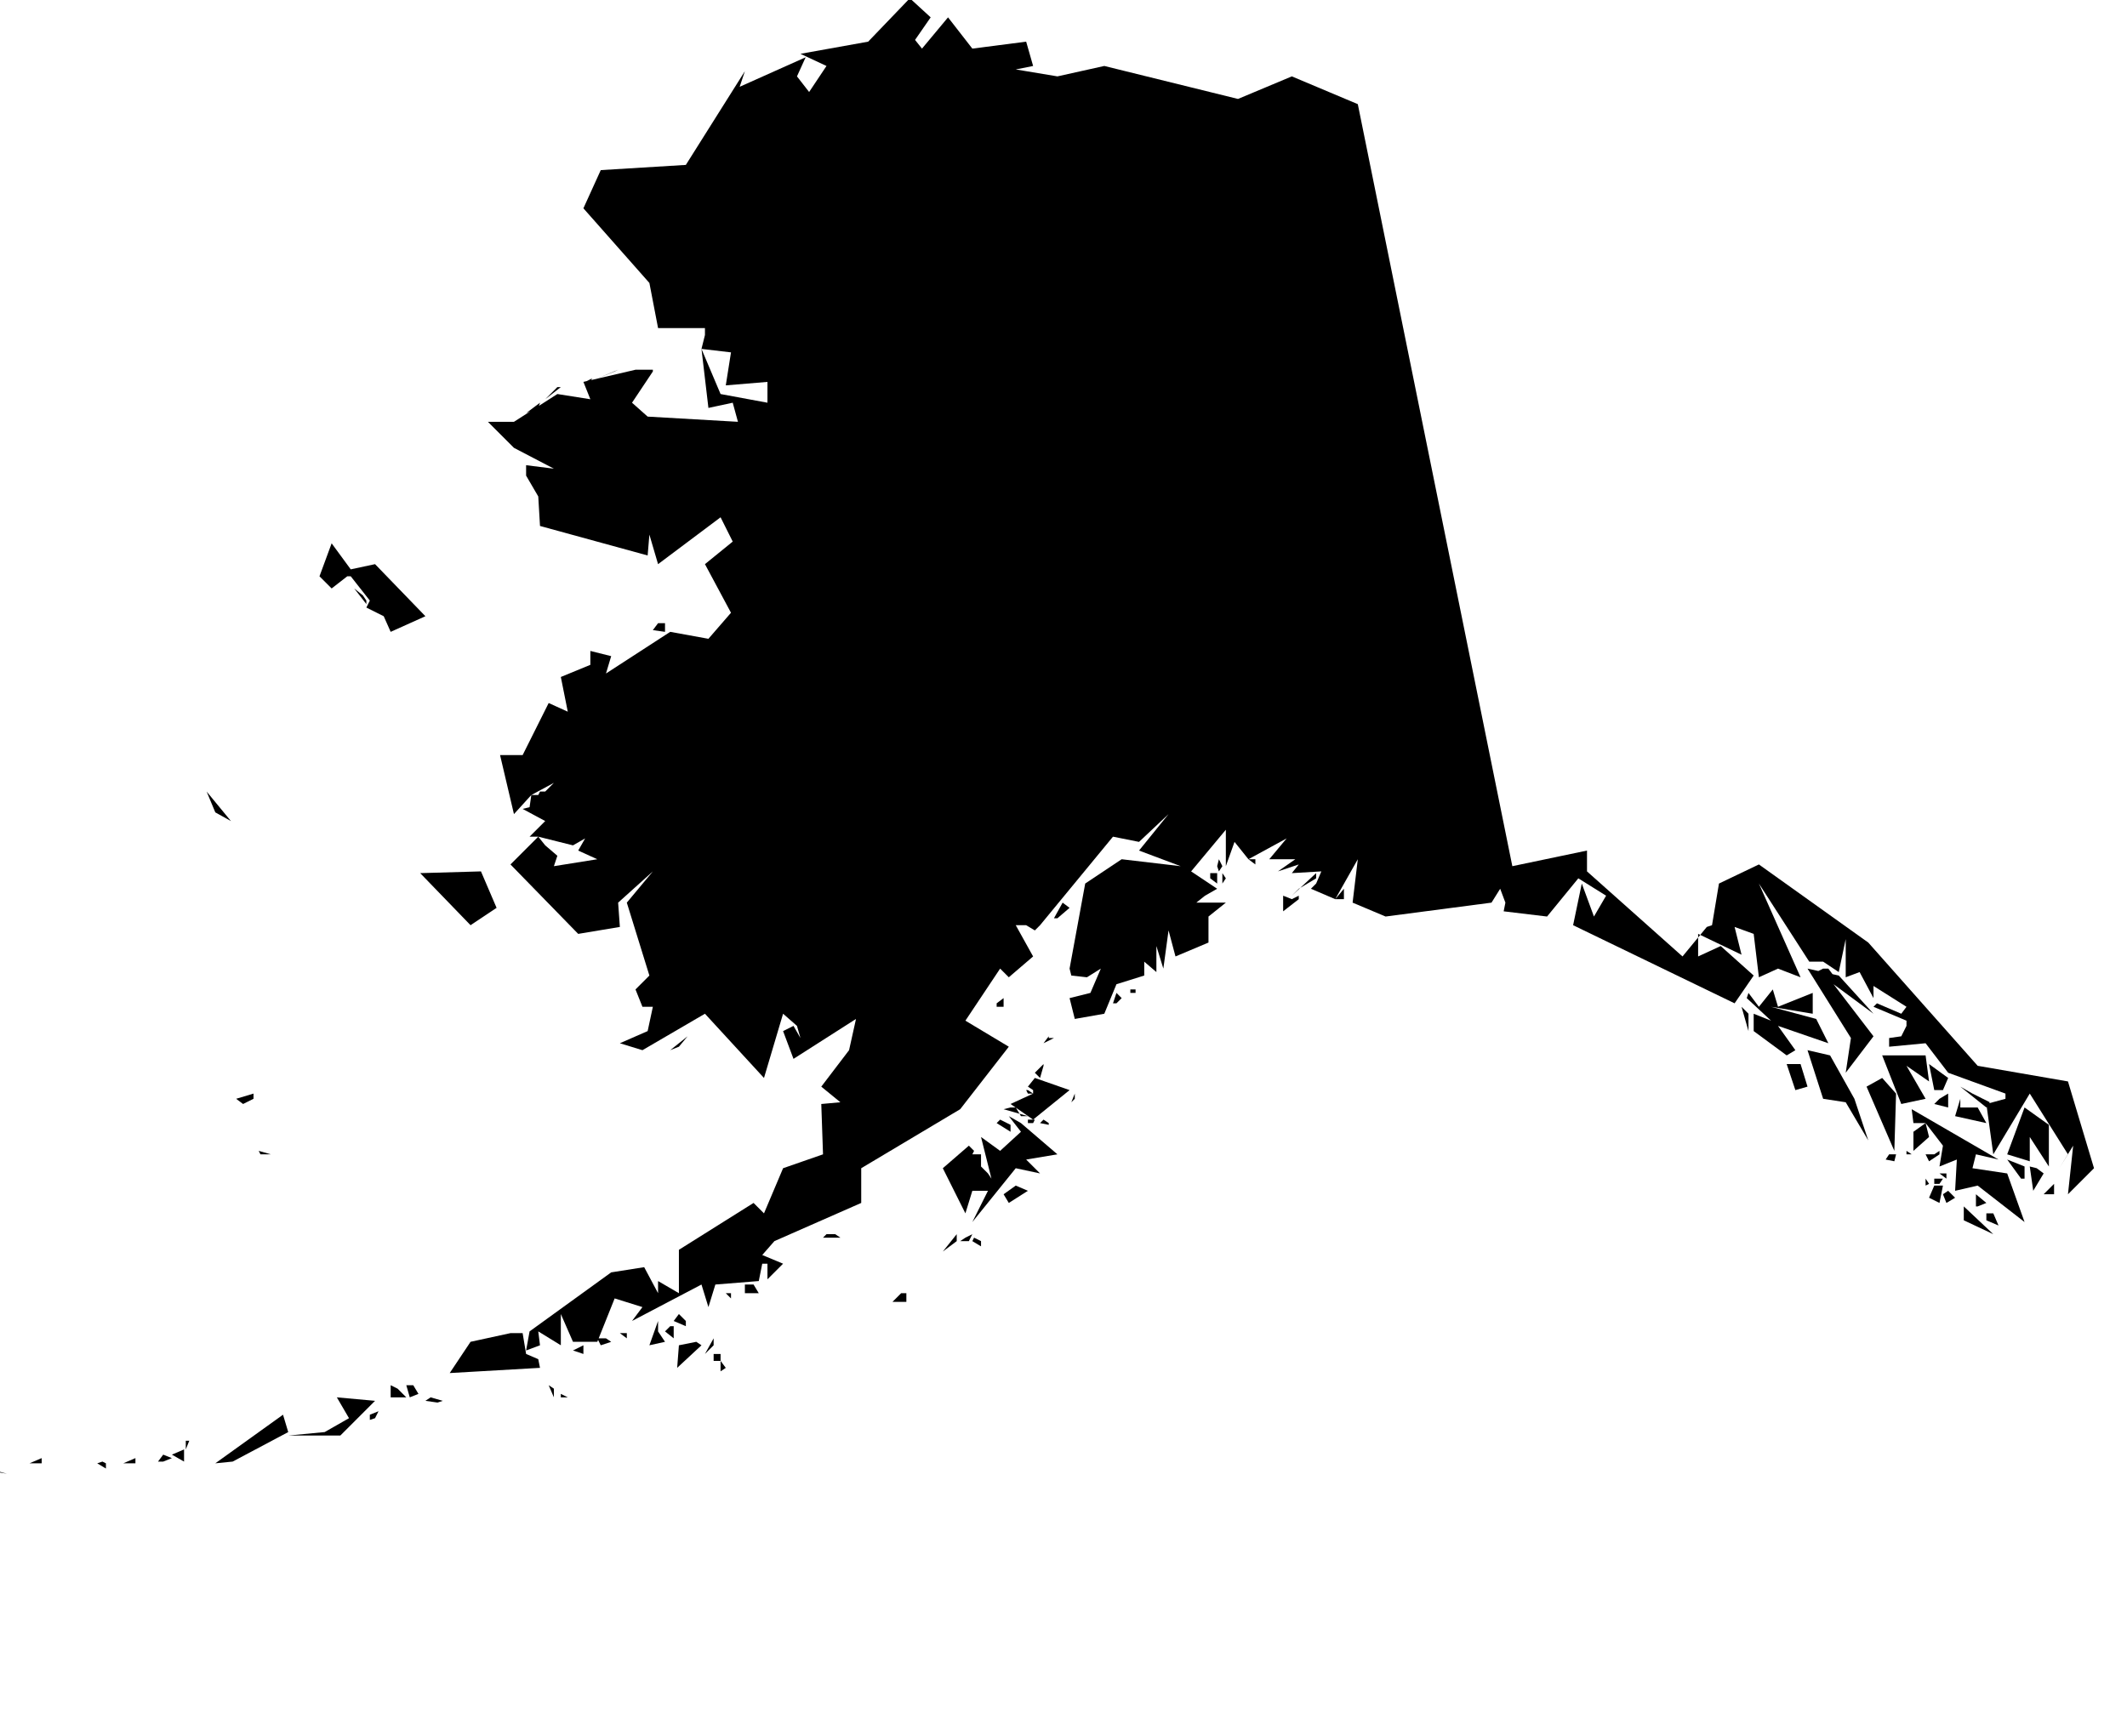
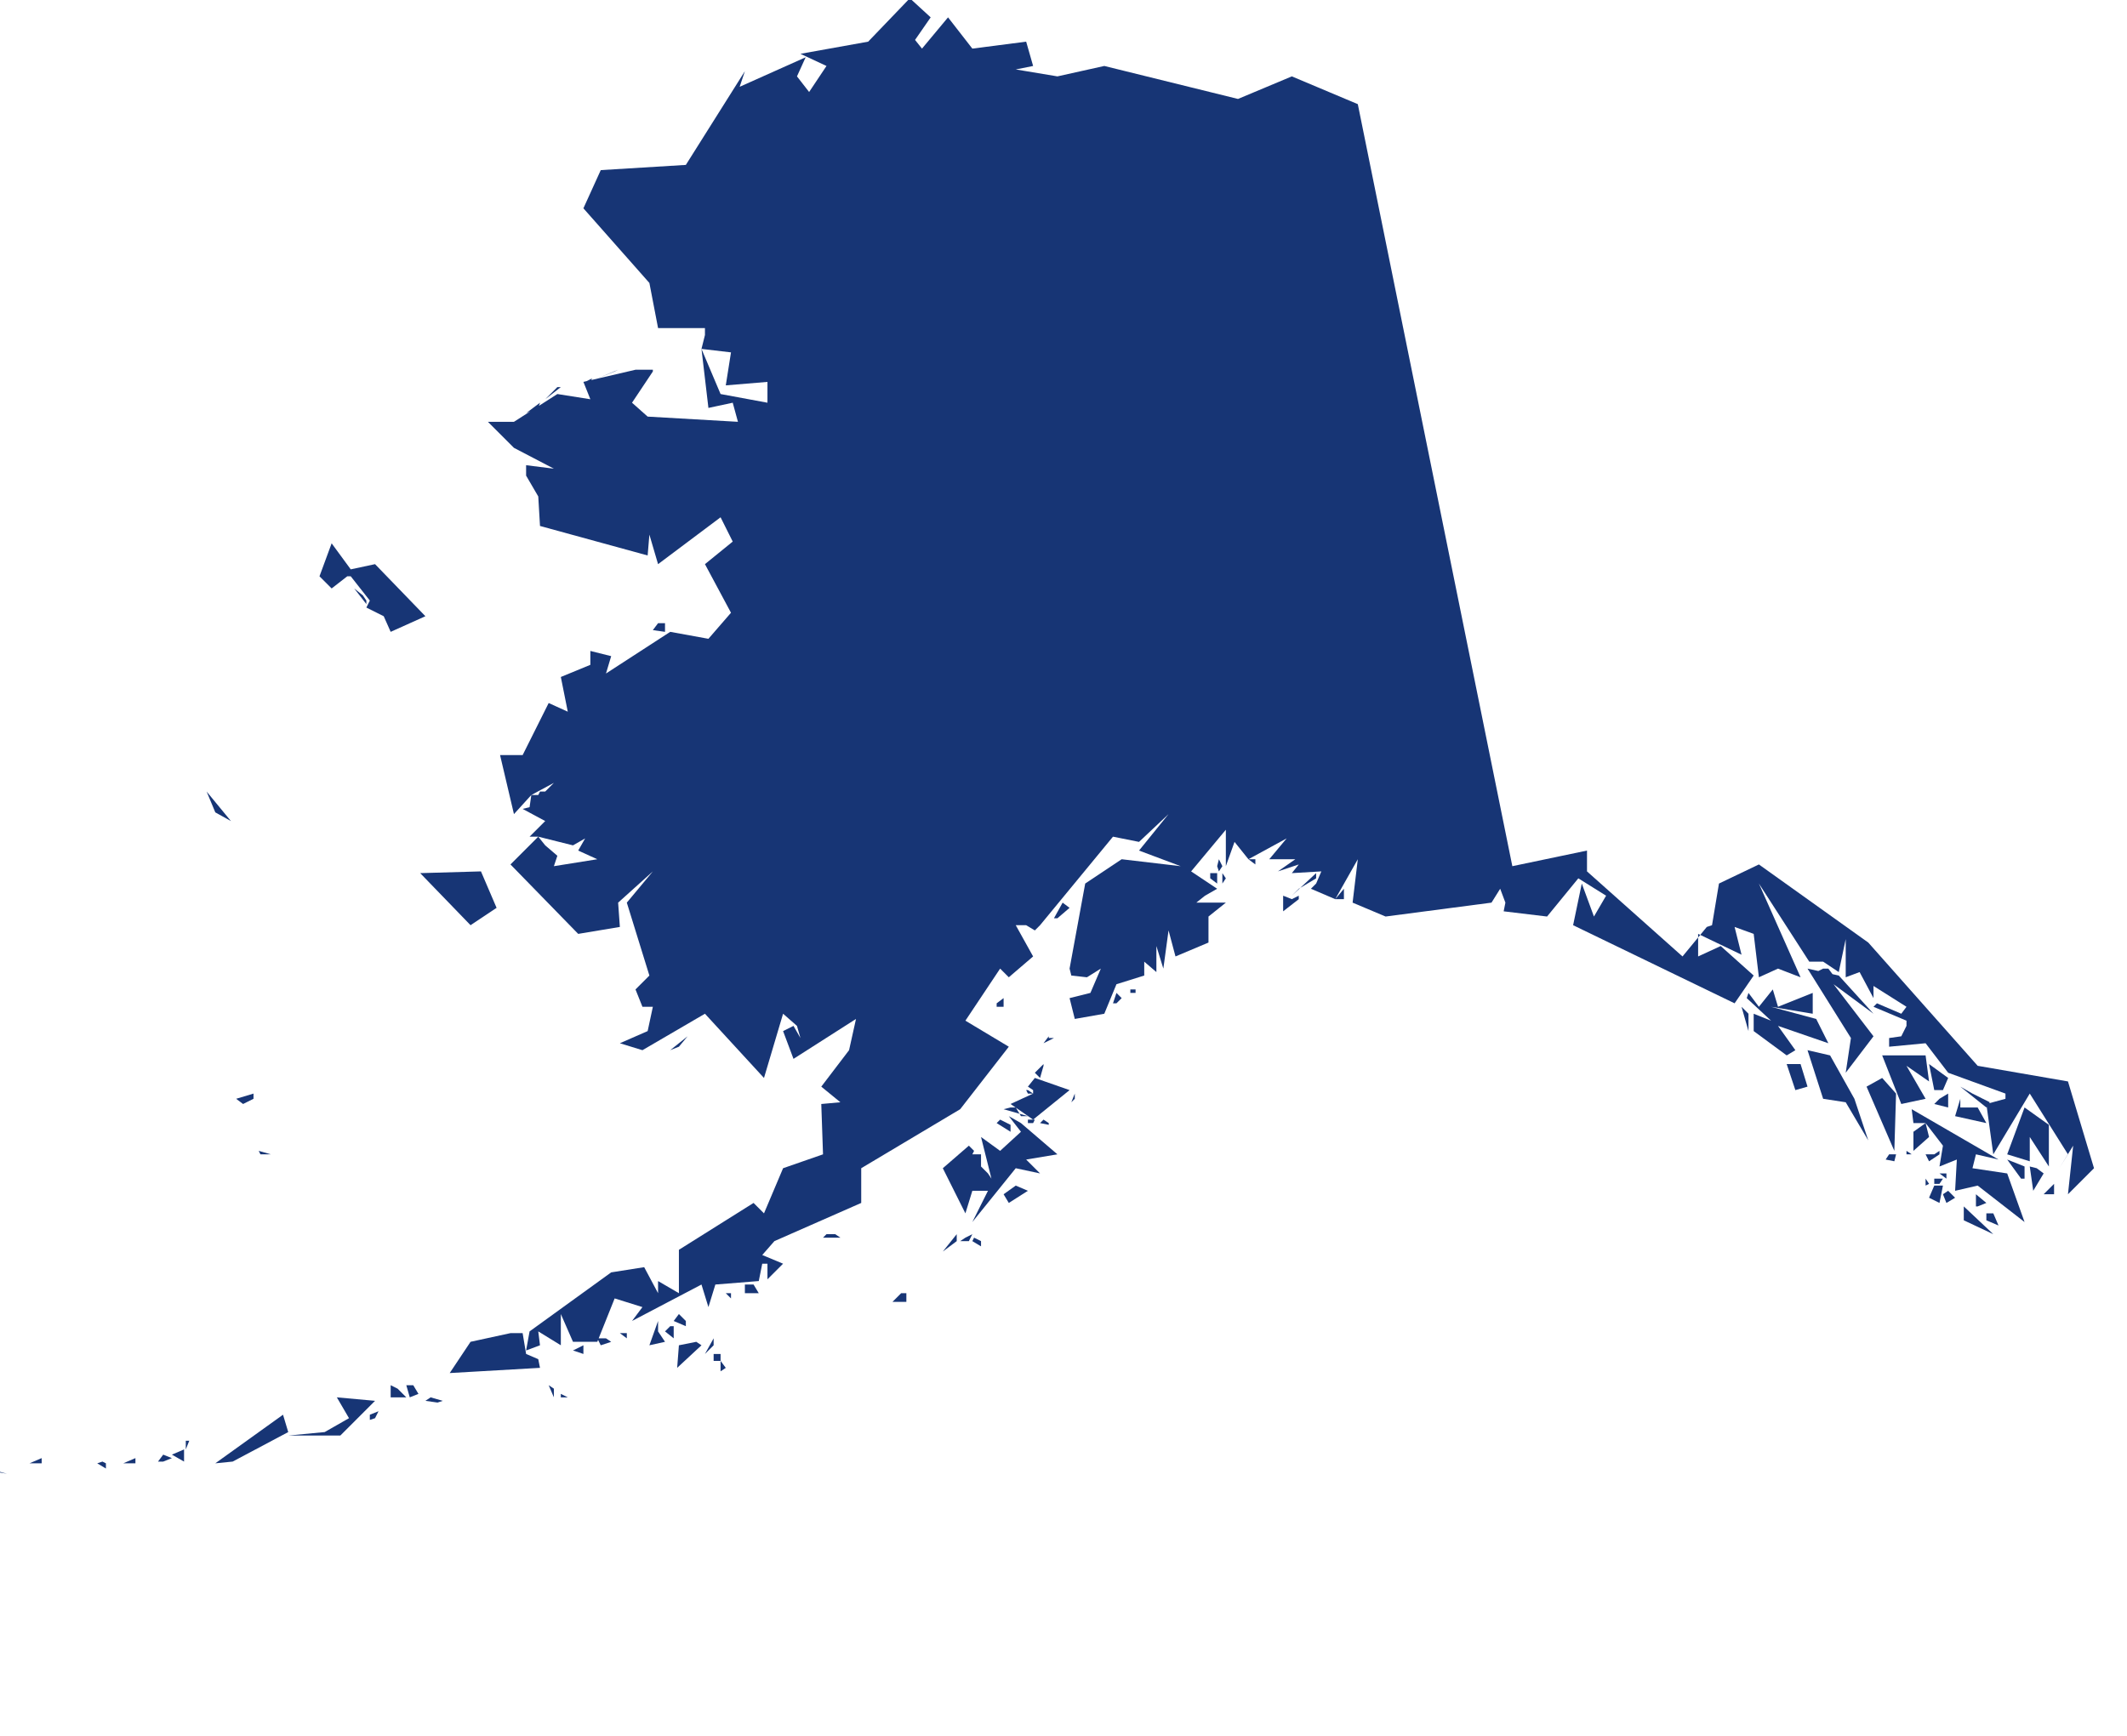
<svg xmlns="http://www.w3.org/2000/svg" version="1.1" width="98" height="80" viewBox="0 0 98 80">
-   <path d="M-14.4 66l0.48-0.080-0.24-0.16-0.24 0.16v0.080zM-18.72 62.72l0.72 1.68 0.16 0.16-0.16-0.32zM-19.92 61.68l0.24 0.32h0.24zM-13.28 64.64l0.16-0.080-0.16-0.16v0.24zM-7.6 66.16h-0.24v0.64h0.48zM-7.040 66.4l-0.080 0.4h0.24v-0.4h-0.16zM-6.72 66.4h-0.32l0.32 0.4v-0.4zM-11.040 65.040l-0.8-0.4 0.32 1.28 1.040-0.72zM-9.52 66v-0.64l-1.52 0.4v0.16zM-6.080 66.4v-0.24l-0.24 0.24h0.24zM-8.16 65.76l-0.32-0.32-0.72 1.36h1.040v-1.040zM-19.040 61.68h0.4l-0.080-0.32-0.32 0.080v0.24zM-16.56 62.72l0.56-0.080-0.32-0.64-0.64 0.4zM-6.48 65.92l-0.24-0.48-0.16 0.32 0.16 0.24zM-20.72 60.24l0.080-0.24-1.12 0.24v0.32zM-1.040 67.2l-0.88-0.16 0.88 0.64 1.36 0.24-0.88-0.24zM-23.76 57.6v-0.16l-0.16-0.24v0.24zM1.92 67.44v-0.24l-0.56 0.24h0.56zM-1.68 65.92l-3.44 0.48 1.44 0.64h1.36zM-28.24 54.64l-0.32-0.080h-0.56l0.56 0.48zM4.88 67.68v-0.24l-0.16-0.080-0.24 0.080zM6.24 67.44v-0.24l-0.56 0.24h0.56zM7.52 67.36l0.4-0.16-0.4-0.16-0.24 0.32h0.24zM8.48 66.8l-0.56 0.24 0.56 0.32v-0.56zM-28.88 51.84l-1.2-0.080 1.6 1.44-0.32-0.8zM8.56 66.8l0.16-0.4h-0.16v0.4zM13.040 65.2l-3.12 2.24 0.8-0.080 2.56-1.36zM17.44 65.040l-0.4 0.16v0.24l0.24-0.080zM14.96 66l-1.68 0.16h2.4l1.6-1.6-1.76-0.16 0.56 0.96zM20.4 64.56l-0.56-0.16-0.24 0.16 0.56 0.080zM18.32 64l-0.32-0.16v0.56h0.72zM19.040 63.84h-0.32l0.16 0.56 0.4-0.16zM26.16 64.4l-0.32-0.16v0.16h0.32zM25.52 64l-0.24-0.16 0.24 0.56v-0.4zM91.52 55.92v0.32l0.56 0.24-0.24-0.56h-0.32zM33.2 62.72v0.48l0.24-0.16zM26.88 62.4v-0.4l-0.48 0.24zM94.64 55.040v-0.48l-0.48 0.48h0.48zM23.52 61.44l-1.84 0.4-0.96 1.44 4.16-0.24-0.080-0.4-0.56-0.24-0.16-0.96h-0.56zM33.2 62.4h-0.32v0.32h0.32v-0.32zM27.92 61.68h-0.4l0.16 0.32 0.48-0.16zM91.040 55.040v0.56h0.080l0.4-0.16zM28.88 61.44h-0.32l0.32 0.24v-0.24zM32.88 62v-0.32l-0.4 0.72zM90.48 55.6v0.64l1.36 0.64zM94.16 54.080l-0.32-0.24-0.32-0.080 0.16 1.12zM32.080 61.84l-0.8 0.16-0.080 1.040 1.12-1.040zM89.76 54.88l-0.24 0.16 0.16 0.4 0.4-0.24zM31.040 61.12h-0.16l-0.24 0.24 0.4 0.32v-0.56zM30.32 61.36v-0.48l-0.4 1.12 0.72-0.16zM92.48 53.44l0.64 0.88h0.16v-0.56zM89.12 54.64l-0.24 0.56 0.48 0.24 0.16-0.8h-0.4zM31.28 60.56l-0.24 0.32 0.56 0.24v-0.24zM89.36 54.56l0.16-0.24h-0.4v0.24h0.24zM89.68 54.32v-0.24h-0.32zM88.72 54.32v0.32l0.16-0.080zM33.68 59.84v-0.24h-0.24zM88.72 53.2l0.16 0.32 0.48-0.32h-0.64zM34.72 59.2h-0.4v0.4h0.64zM89.36 53.040l-0.24 0.16h0.24v-0.16zM87.040 53.2l-0.16 0.24 0.4 0.080 0.080-0.32h-0.32zM41.76 60v-0.4h-0.24l-0.4 0.4h0.64zM88.080 53.2l-0.24-0.16v0.16h0.24zM93.28 51.040l-0.8 2.16 1.040 0.32v-1.12l0.88 1.36v-1.92zM88.72 51.76l-0.56 0.4v0.88l0.72-0.64zM90.32 51.040v-0.4l-0.24 0.8 1.44 0.32-0.4-0.72h-0.8zM88.080 51.12l0.080 0.64h0.56l0.8 1.040-0.16 0.96 0.8-0.32-0.080 1.44 1.040-0.24 2.16 1.68-0.8-2.24-1.6-0.24 0.16-0.64 1.040 0.24zM89.76 50.4l-0.4 0.24-0.24 0.24 0.64 0.16v-0.64zM90.88 50.4l-0.56-0.32 1.2 0.96 0.16-0.24zM45.2 57.2l-0.32-0.16-0.080 0.16 0.4 0.24v-0.24zM38.48 56.88h-0.4l-0.16 0.16h0.8zM44.080 56.88l-0.64 0.8 0.64-0.48v-0.32zM44.8 56.88l-0.32 0.16-0.24 0.16h0.4zM11.92 53.040l0.080 0.16h0.48zM88.88 49.040l0.24 1.2h0.4l0.24-0.56zM86.72 49.68l-0.72 0.4 1.28 2.96 0.080-2.64zM86.72 48.64l0.88 2.24 1.12-0.24-0.88-1.52 1.040 0.72-0.16-1.2h-2zM46.8 54.64l-0.56 0.4 0.24 0.4 0.88-0.56zM11.68 50.64v-0.24l-0.8 0.24 0.32 0.24zM82.96 49.040h-0.64l0.4 1.2 0.56-0.16zM83.28 48.4l0.72 2.24 1.040 0.16 1.040 1.76-0.64-1.92-1.12-2zM48.080 51.6l-0.16 0.16 0.4 0.080v-0.080zM46.56 51.84l-0.48-0.24-0.16 0.16 0.64 0.4v-0.32zM47.6 51.76l0.080-0.16h-0.32v0.16h0.24zM47.040 51.76l-0.56-0.32 0.56 0.72-0.96 0.88-0.88-0.64 0.48 1.92-0.16-0.24-0.32-0.32v-0.56h-0.4l0.080-0.16-0.24-0.24-1.2 1.040 1.040 2.080 0.32-1.040h0.72l-0.72 1.44 2-2.48 1.12 0.24-0.64-0.64 1.44-0.24zM80.56 46.72l-0.32-0.32 0.32 1.12v-0.8zM46.56 51.040l-0.32 0.080 1.12 0.32h-0.32l-0.24-0.4h-0.24zM49.36 50.8l0.16-0.16v-0.24zM81.68 45.6l-0.64 0.8-0.48-0.64-0.080 0.24 1.12 1.040-0.8-0.32v0.8l1.52 1.12 0.4-0.24-0.8-1.12 2.32 0.8-0.56-1.12-2.080-0.56 1.92 0.32v-0.96l-1.6 0.64zM47.6 50.4l-0.24-0.16h-0.080l0.080 0.16h0.24zM84.24 44.64h-0.24l-0.32 0.16 0.8 0.16zM83.28 44.64l2 3.2-0.24 1.6 1.28-1.68-1.84-2.4 1.84 1.36-1.6-1.76zM47.6 50.4l-1.040 0.48 1.040 0.72 1.68-1.36-1.6-0.56-0.32 0.4 0.24 0.16v0.16zM47.92 49.68l0.16-0.56v-0.080l-0.4 0.4zM31.28 48.24l0.4-0.48-0.8 0.64zM48.32 47.84v-0.080l-0.24 0.32 0.48-0.24h-0.24zM51.44 46.24l0.24-0.24-0.24-0.24-0.16 0.48h0.16zM46.24 46.4v-0.4l-0.32 0.24v0.16h0.32zM52.32 45.6h-0.24v0.16h0.24v-0.16zM61.92 41.44v-0.48l-0.4 0.48h0.4zM22.16 40.16l-2.8 0.080 2.32 2.4 1.2-0.8zM59.12 41.28v0.72l0.72-0.56v-0.16l-0.32 0.16zM48.72 42.32l0.56-0.48-0.32-0.24-0.4 0.72h0.16zM10.64 37.84l-1.12-1.36 0.4 0.96zM59.84 40.96l0.8-0.48v-0.24l-1.12 1.040zM56.32 40.24v0.48l0.16-0.24zM56.080 40.72v-0.48h-0.32v0.24zM57.84 39.6h-0.32l0.32 0.24v-0.24zM56.16 39.6l-0.080 0.32 0.080 0.24 0.16-0.24zM16.88 27.68l-0.16-0.24-0.4-0.32 0.56 0.72v-0.16zM30.64 28.72h-0.32l-0.24 0.32 0.56 0.080v-0.4zM16.16 26.24l-0.88-1.2-0.56 1.52 0.56 0.56 0.72-0.56h0.16l0.88 1.12-0.16 0.32 0.8 0.4 0.32 0.72 1.6-0.72-2.32-2.4zM24.24 19.040l0.56-0.24 0.080-0.24zM25.12 18.4l0.72-0.56h-0.16zM27.28 17.44l-0.32 0.16h0.24zM27.52 17.44l0.8-0.32 0.16-0.080zM50.080 45.040l0.64-0.4-0.48 1.12-0.96 0.24 0.24 0.96 1.36-0.24 0.56-1.36 1.28-0.4v-0.64l0.56 0.48v-1.2l0.32 1.040 0.24-1.76 0.32 1.2 1.52-0.64v-1.2l0.8-0.64h-1.36l0.4-0.32 0.56-0.32-1.2-0.8 1.6-1.92v1.68l0.4-1.12 0.64 0.8 1.76-0.96-0.8 0.96h1.2l-0.8 0.56 0.96-0.32-0.32 0.4 1.36-0.080-0.24 0.56-0.24 0.24 1.12 0.48 1.040-1.84-0.24 2 1.52 0.64 4.88-0.64 0.4-0.64 0.24 0.64-0.080 0.4 2 0.24 1.44-1.76 1.28 0.8-0.56 0.96-0.56-1.52-0.4 1.92 7.44 3.6 0.88-1.28-1.52-1.36-1.040 0.48v-1.040l2 0.96-0.32-1.28 0.88 0.32 0.24 2 0.88-0.4 1.040 0.4-1.92-4.32 2.32 3.6h0.64l0.72 0.48 0.32-1.52v1.76l0.64-0.24 0.64 1.2v-0.56l1.52 0.96-0.24 0.32-1.12-0.48-0.16 0.16 1.52 0.64v0.24l-0.24 0.48-0.56 0.080v0.4l1.68-0.16 1.040 1.36 2.64 0.96v0.24l-0.88 0.24 0.32 2.32 1.68-2.8 1.76 2.8-0.4 0.64 0.64-1.040-0.24 2.24 1.2-1.2-1.2-4-4.16-0.72-5.040-5.68-5.040-3.6-1.84 0.88-0.32 1.92-0.24 0.080-1.12 1.36-4.4-3.92v-0.96l-3.44 0.72-7.12-35.12-3.040-1.28-2.48 1.040-6.16-1.52-2.16 0.48-1.92-0.32 0.8-0.16-0.32-1.12-2.48 0.32-1.12-1.44-1.2 1.44-0.32-0.4 0.72-1.040-0.96-0.88-1.92 2-3.12 0.56 1.2 0.56-0.8 1.2-0.56-0.72 0.4-0.88-3.040 1.36 0.24-0.72-2.72 4.32-3.92 0.24-0.8 1.76 3.040 3.44 0.4 2.080h2.16v0.32l-0.16 0.64 1.36 0.16-0.24 1.52 1.92-0.16v0.96l-2.16-0.4-0.88-2.080 0.32 2.72 1.12-0.24 0.24 0.88-4.16-0.24-0.72-0.64 0.96-1.44v-0.080h-0.8l-2.4 0.56 0.32 0.8-1.52-0.24-2 1.28h-1.2l1.2 1.2 1.84 0.96-1.28-0.16v0.48l0.56 0.96 0.080 1.36 4.96 1.36 0.080-0.96 0.4 1.36 2.88-2.16 0.56 1.12-1.28 1.040 1.2 2.24-1.040 1.2-1.76-0.32-2.96 1.92 0.24-0.8-0.96-0.24v0.64l-1.36 0.56 0.32 1.6-0.88-0.4-1.2 2.4h-1.040l0.64 2.72 0.8-0.88 1.040-0.56-0.4 0.4h-0.24l-0.080 0.16h-0.32l-0.080 0.56-0.32 0.080 1.040 0.56-0.72 0.72h0.4l1.6 0.4 0.56-0.32-0.32 0.56 0.88 0.4-2 0.32 0.16-0.48-0.56-0.48-0.32-0.4-1.28 1.28 3.12 3.2 1.92-0.32-0.080-1.12 1.6-1.44-1.2 1.44 1.040 3.36-0.64 0.64 0.32 0.8h0.48l-0.24 1.12-1.28 0.56 1.040 0.32 2.88-1.68 2.72 2.96 0.88-2.96 0.64 0.56 0.16 0.56-0.32-0.56-0.48 0.24 0.48 1.28 2.88-1.84-0.32 1.44-1.28 1.68 0.88 0.72-0.88 0.080 0.080 2.32-1.84 0.64-0.88 2.080-0.48-0.48-3.44 2.16v2l-0.96-0.56v0.56l-0.64-1.2-1.52 0.24-3.76 2.72-0.16 0.88 0.64-0.24-0.080-0.64 1.040 0.64v-1.44l0.56 1.28h1.12l0.8-2 1.28 0.4-0.48 0.64 3.2-1.68 0.32 1.040 0.32-1.040 2-0.16 0.16-0.8h0.24v0.72l0.72-0.72-0.96-0.4 0.56-0.64 4-1.76v-1.6l4.56-2.72 2.24-2.88-2-1.2 1.6-2.4 0.4 0.4 1.12-0.96-0.8-1.44h0.48l0.4 0.24 0.24-0.24 3.36-4.080 1.2 0.24 1.36-1.28-1.36 1.68 1.92 0.72-2.72-0.32-1.68 1.12-0.72 3.92 0.080 0.32z" />
+   <path fill="#173575" d="M-14.4 66l0.48-0.080-0.24-0.16-0.24 0.16v0.080zM-18.72 62.72l0.72 1.68 0.16 0.16-0.16-0.32zM-19.92 61.68l0.24 0.32h0.24zM-13.28 64.64l0.16-0.080-0.16-0.16v0.24zM-7.6 66.16h-0.24v0.64h0.48zM-7.040 66.4l-0.080 0.4h0.24v-0.4h-0.16zM-6.72 66.4h-0.32l0.32 0.4v-0.4zM-11.040 65.040l-0.8-0.4 0.32 1.28 1.040-0.72zM-9.52 66v-0.64l-1.52 0.4v0.16zM-6.080 66.4v-0.24l-0.24 0.24h0.24zM-8.16 65.76l-0.32-0.32-0.72 1.36h1.040v-1.040zM-19.040 61.68h0.4l-0.080-0.32-0.32 0.080v0.24zM-16.56 62.72l0.56-0.080-0.32-0.64-0.64 0.4zM-6.48 65.92l-0.24-0.48-0.16 0.32 0.16 0.24zM-20.72 60.24l0.080-0.24-1.12 0.24v0.32zM-1.040 67.2l-0.88-0.16 0.88 0.64 1.36 0.24-0.88-0.24zM-23.76 57.6v-0.16l-0.16-0.24v0.24zM1.92 67.44v-0.24l-0.56 0.24h0.56zM-1.68 65.92l-3.44 0.48 1.44 0.64h1.36zM-28.24 54.64l-0.32-0.080h-0.56l0.56 0.48zM4.88 67.68v-0.24l-0.16-0.080-0.24 0.080zM6.24 67.44v-0.24l-0.56 0.24h0.56zM7.52 67.36l0.4-0.16-0.4-0.16-0.24 0.32h0.24zM8.48 66.8l-0.56 0.24 0.56 0.32v-0.56zM-28.88 51.84l-1.2-0.080 1.6 1.44-0.32-0.8zM8.56 66.8l0.16-0.4h-0.16v0.4zM13.040 65.2l-3.12 2.24 0.8-0.080 2.56-1.36zM17.44 65.040l-0.4 0.16v0.24l0.24-0.080zM14.96 66l-1.68 0.16h2.4l1.6-1.6-1.76-0.16 0.56 0.96zM20.4 64.56l-0.56-0.16-0.24 0.16 0.56 0.080zM18.32 64l-0.32-0.16v0.56h0.72zM19.040 63.84h-0.32l0.16 0.56 0.4-0.16zM26.16 64.4l-0.32-0.16v0.16h0.32zM25.52 64l-0.24-0.16 0.24 0.56v-0.4zM91.52 55.92v0.32l0.56 0.24-0.24-0.56h-0.32zM33.2 62.72v0.48l0.24-0.16zM26.88 62.4v-0.4l-0.48 0.24zM94.64 55.040v-0.48l-0.48 0.48h0.48zM23.52 61.44l-1.84 0.4-0.96 1.44 4.16-0.24-0.080-0.4-0.56-0.24-0.16-0.96h-0.56zM33.2 62.4h-0.32v0.32h0.32v-0.32zM27.92 61.68h-0.4l0.16 0.32 0.48-0.16zM91.040 55.040v0.56h0.080l0.4-0.16zM28.88 61.44h-0.32l0.32 0.24v-0.24zM32.88 62v-0.32l-0.4 0.72zM90.48 55.6v0.64l1.36 0.64zM94.16 54.080l-0.32-0.24-0.32-0.080 0.16 1.12zM32.080 61.84l-0.8 0.16-0.080 1.040 1.12-1.040zM89.76 54.88l-0.24 0.16 0.16 0.4 0.4-0.24zM31.040 61.12h-0.16l-0.24 0.24 0.4 0.32v-0.56zM30.32 61.36v-0.48l-0.4 1.12 0.72-0.16zM92.48 53.44l0.64 0.88h0.16v-0.56zM89.12 54.64l-0.24 0.56 0.48 0.24 0.16-0.8h-0.4zM31.28 60.56l-0.24 0.32 0.56 0.24v-0.24zM89.36 54.56l0.16-0.24h-0.4v0.24h0.24zM89.68 54.32v-0.24h-0.32zM88.72 54.32v0.32l0.16-0.080zM33.68 59.84v-0.24h-0.24zM88.72 53.2l0.16 0.32 0.48-0.32h-0.64zM34.72 59.2h-0.4v0.4h0.64zM89.36 53.040l-0.24 0.16h0.24v-0.16zM87.040 53.2l-0.16 0.24 0.4 0.080 0.080-0.32h-0.32zM41.76 60v-0.4h-0.24l-0.4 0.4h0.64zM88.080 53.2l-0.24-0.16v0.16h0.24zM93.28 51.040l-0.8 2.16 1.040 0.32v-1.12l0.88 1.36v-1.92zM88.72 51.76l-0.56 0.4v0.88l0.72-0.64zM90.32 51.040v-0.4l-0.24 0.8 1.44 0.32-0.4-0.72h-0.8zM88.080 51.12l0.080 0.64h0.56l0.8 1.040-0.16 0.96 0.8-0.32-0.080 1.44 1.040-0.24 2.16 1.68-0.8-2.24-1.6-0.24 0.16-0.64 1.040 0.24zM89.76 50.4l-0.4 0.24-0.24 0.24 0.64 0.16v-0.64zM90.88 50.4l-0.56-0.32 1.2 0.96 0.16-0.24zM45.2 57.2l-0.32-0.16-0.080 0.16 0.4 0.24v-0.24zM38.48 56.88h-0.4l-0.16 0.16h0.8zM44.080 56.88l-0.64 0.8 0.64-0.48v-0.32zM44.8 56.88l-0.32 0.16-0.24 0.16h0.4zM11.92 53.040l0.080 0.16h0.48zM88.88 49.040l0.24 1.2h0.4l0.24-0.56zM86.72 49.68l-0.72 0.4 1.28 2.96 0.080-2.64zM86.72 48.64l0.88 2.24 1.12-0.24-0.88-1.52 1.040 0.72-0.16-1.2h-2zM46.8 54.64l-0.56 0.4 0.24 0.4 0.88-0.56zM11.68 50.64v-0.24l-0.8 0.24 0.32 0.24zM82.96 49.040h-0.64l0.4 1.2 0.56-0.16zM83.28 48.4l0.72 2.24 1.040 0.16 1.040 1.76-0.64-1.92-1.12-2zM48.080 51.6l-0.16 0.16 0.4 0.080v-0.080zM46.56 51.84l-0.48-0.24-0.16 0.16 0.64 0.4v-0.32zM47.6 51.76l0.080-0.16h-0.32v0.16h0.24zM47.040 51.76l-0.56-0.32 0.56 0.72-0.96 0.88-0.88-0.64 0.48 1.92-0.16-0.24-0.32-0.32v-0.56h-0.4l0.080-0.16-0.24-0.24-1.2 1.040 1.040 2.080 0.32-1.040h0.72l-0.72 1.44 2-2.48 1.12 0.24-0.64-0.64 1.44-0.24zM80.56 46.72l-0.32-0.32 0.32 1.12v-0.8zM46.56 51.040l-0.32 0.080 1.12 0.32h-0.32l-0.24-0.4h-0.24zM49.36 50.8l0.16-0.16v-0.24zM81.68 45.6l-0.64 0.8-0.48-0.64-0.080 0.24 1.12 1.040-0.8-0.32v0.8l1.52 1.12 0.4-0.24-0.8-1.12 2.32 0.8-0.56-1.12-2.080-0.56 1.92 0.32v-0.96l-1.6 0.64zM47.6 50.4l-0.24-0.16h-0.080l0.080 0.16h0.24zM84.24 44.64h-0.24l-0.32 0.16 0.8 0.16zM83.28 44.64l2 3.2-0.24 1.6 1.28-1.68-1.84-2.4 1.84 1.36-1.6-1.76zM47.6 50.4l-1.040 0.48 1.040 0.72 1.68-1.36-1.6-0.56-0.32 0.4 0.24 0.16v0.16zM47.92 49.68l0.16-0.56v-0.080l-0.4 0.4zM31.28 48.24l0.4-0.48-0.8 0.64zM48.32 47.84v-0.080l-0.24 0.32 0.48-0.24h-0.24zM51.44 46.24l0.24-0.24-0.24-0.24-0.16 0.48h0.16zM46.24 46.4v-0.4l-0.32 0.24v0.16h0.32zM52.32 45.6h-0.24v0.16h0.24v-0.16zM61.92 41.44v-0.48l-0.4 0.48h0.4zM22.16 40.16l-2.8 0.080 2.32 2.4 1.2-0.8zM59.12 41.28v0.72l0.72-0.56v-0.16l-0.32 0.16zM48.72 42.32l0.56-0.48-0.32-0.24-0.4 0.72h0.16zM10.64 37.84l-1.12-1.36 0.4 0.96zM59.84 40.96l0.8-0.48v-0.24l-1.12 1.040zM56.32 40.24v0.48l0.16-0.24zM56.080 40.72v-0.48h-0.32v0.24zM57.84 39.6h-0.32l0.32 0.24v-0.24zM56.16 39.6l-0.080 0.32 0.080 0.24 0.16-0.24zM16.88 27.68l-0.16-0.24-0.4-0.32 0.56 0.72v-0.16zM30.64 28.72h-0.32l-0.24 0.32 0.56 0.080v-0.4zM16.16 26.24l-0.88-1.2-0.56 1.52 0.56 0.56 0.72-0.56h0.16l0.88 1.12-0.16 0.32 0.8 0.4 0.32 0.72 1.6-0.72-2.32-2.4zM24.24 19.040l0.56-0.24 0.080-0.24zM25.12 18.4l0.72-0.56h-0.16zM27.28 17.44l-0.32 0.16h0.24zM27.52 17.44l0.8-0.32 0.16-0.080zM50.080 45.040l0.64-0.4-0.48 1.12-0.96 0.24 0.24 0.96 1.36-0.24 0.56-1.36 1.28-0.4v-0.64l0.56 0.48v-1.2l0.32 1.040 0.24-1.76 0.32 1.2 1.52-0.64v-1.2l0.8-0.64h-1.36l0.4-0.32 0.56-0.32-1.2-0.8 1.6-1.92v1.68l0.4-1.12 0.64 0.8 1.76-0.96-0.8 0.96h1.2l-0.8 0.56 0.96-0.32-0.32 0.4 1.36-0.080-0.24 0.56-0.24 0.24 1.12 0.48 1.040-1.84-0.24 2 1.52 0.64 4.88-0.64 0.4-0.64 0.24 0.64-0.080 0.4 2 0.24 1.44-1.76 1.28 0.8-0.56 0.96-0.56-1.52-0.4 1.92 7.44 3.6 0.88-1.28-1.52-1.36-1.040 0.48v-1.040l2 0.96-0.32-1.28 0.88 0.32 0.24 2 0.88-0.4 1.040 0.4-1.92-4.32 2.32 3.6h0.64l0.72 0.48 0.32-1.52v1.76l0.64-0.24 0.64 1.2v-0.56l1.52 0.96-0.24 0.32-1.12-0.48-0.16 0.16 1.52 0.64v0.24l-0.24 0.48-0.56 0.080v0.4l1.68-0.16 1.040 1.36 2.64 0.96v0.24l-0.88 0.24 0.32 2.32 1.68-2.8 1.76 2.8-0.4 0.64 0.64-1.040-0.24 2.24 1.2-1.2-1.2-4-4.16-0.72-5.040-5.68-5.040-3.6-1.84 0.88-0.32 1.92-0.24 0.080-1.12 1.36-4.4-3.92v-0.96l-3.44 0.72-7.12-35.12-3.040-1.28-2.48 1.040-6.16-1.52-2.16 0.48-1.92-0.32 0.8-0.16-0.32-1.12-2.48 0.32-1.12-1.44-1.2 1.44-0.32-0.4 0.72-1.040-0.96-0.88-1.92 2-3.12 0.56 1.2 0.56-0.8 1.2-0.56-0.72 0.4-0.88-3.040 1.36 0.24-0.72-2.72 4.32-3.92 0.24-0.8 1.76 3.040 3.44 0.4 2.080h2.16v0.32l-0.16 0.64 1.36 0.16-0.24 1.52 1.92-0.16v0.96l-2.16-0.4-0.88-2.080 0.32 2.72 1.12-0.24 0.24 0.88-4.16-0.24-0.72-0.64 0.96-1.44v-0.080h-0.8l-2.4 0.56 0.32 0.8-1.52-0.24-2 1.28h-1.2l1.2 1.2 1.84 0.96-1.28-0.16v0.48l0.56 0.96 0.080 1.36 4.96 1.36 0.080-0.96 0.4 1.36 2.88-2.16 0.56 1.12-1.28 1.040 1.2 2.24-1.040 1.2-1.76-0.32-2.96 1.92 0.24-0.8-0.96-0.24v0.64l-1.36 0.56 0.32 1.6-0.88-0.4-1.2 2.4h-1.040l0.64 2.72 0.8-0.88 1.040-0.56-0.4 0.4h-0.24l-0.080 0.16h-0.32l-0.080 0.56-0.32 0.080 1.040 0.56-0.72 0.72h0.4l1.6 0.4 0.56-0.32-0.32 0.56 0.88 0.4-2 0.32 0.16-0.48-0.56-0.48-0.32-0.4-1.28 1.28 3.12 3.2 1.92-0.32-0.080-1.12 1.6-1.44-1.2 1.44 1.040 3.36-0.64 0.64 0.32 0.8h0.48l-0.24 1.12-1.28 0.56 1.040 0.32 2.88-1.68 2.72 2.96 0.88-2.96 0.64 0.56 0.16 0.56-0.32-0.56-0.48 0.24 0.48 1.28 2.88-1.84-0.32 1.44-1.28 1.68 0.88 0.72-0.88 0.080 0.080 2.32-1.84 0.64-0.88 2.080-0.48-0.48-3.44 2.16v2l-0.96-0.56v0.56l-0.64-1.2-1.52 0.24-3.76 2.72-0.16 0.88 0.64-0.24-0.080-0.64 1.040 0.64v-1.44l0.56 1.28h1.12l0.8-2 1.28 0.4-0.48 0.64 3.2-1.68 0.32 1.040 0.32-1.040 2-0.16 0.16-0.8h0.24v0.72l0.72-0.72-0.96-0.4 0.56-0.64 4-1.76v-1.6l4.56-2.72 2.24-2.88-2-1.2 1.6-2.4 0.4 0.4 1.12-0.96-0.8-1.44h0.48l0.4 0.24 0.24-0.24 3.36-4.080 1.2 0.24 1.36-1.28-1.36 1.68 1.92 0.72-2.72-0.32-1.68 1.12-0.72 3.92 0.080 0.32z" />
</svg>
